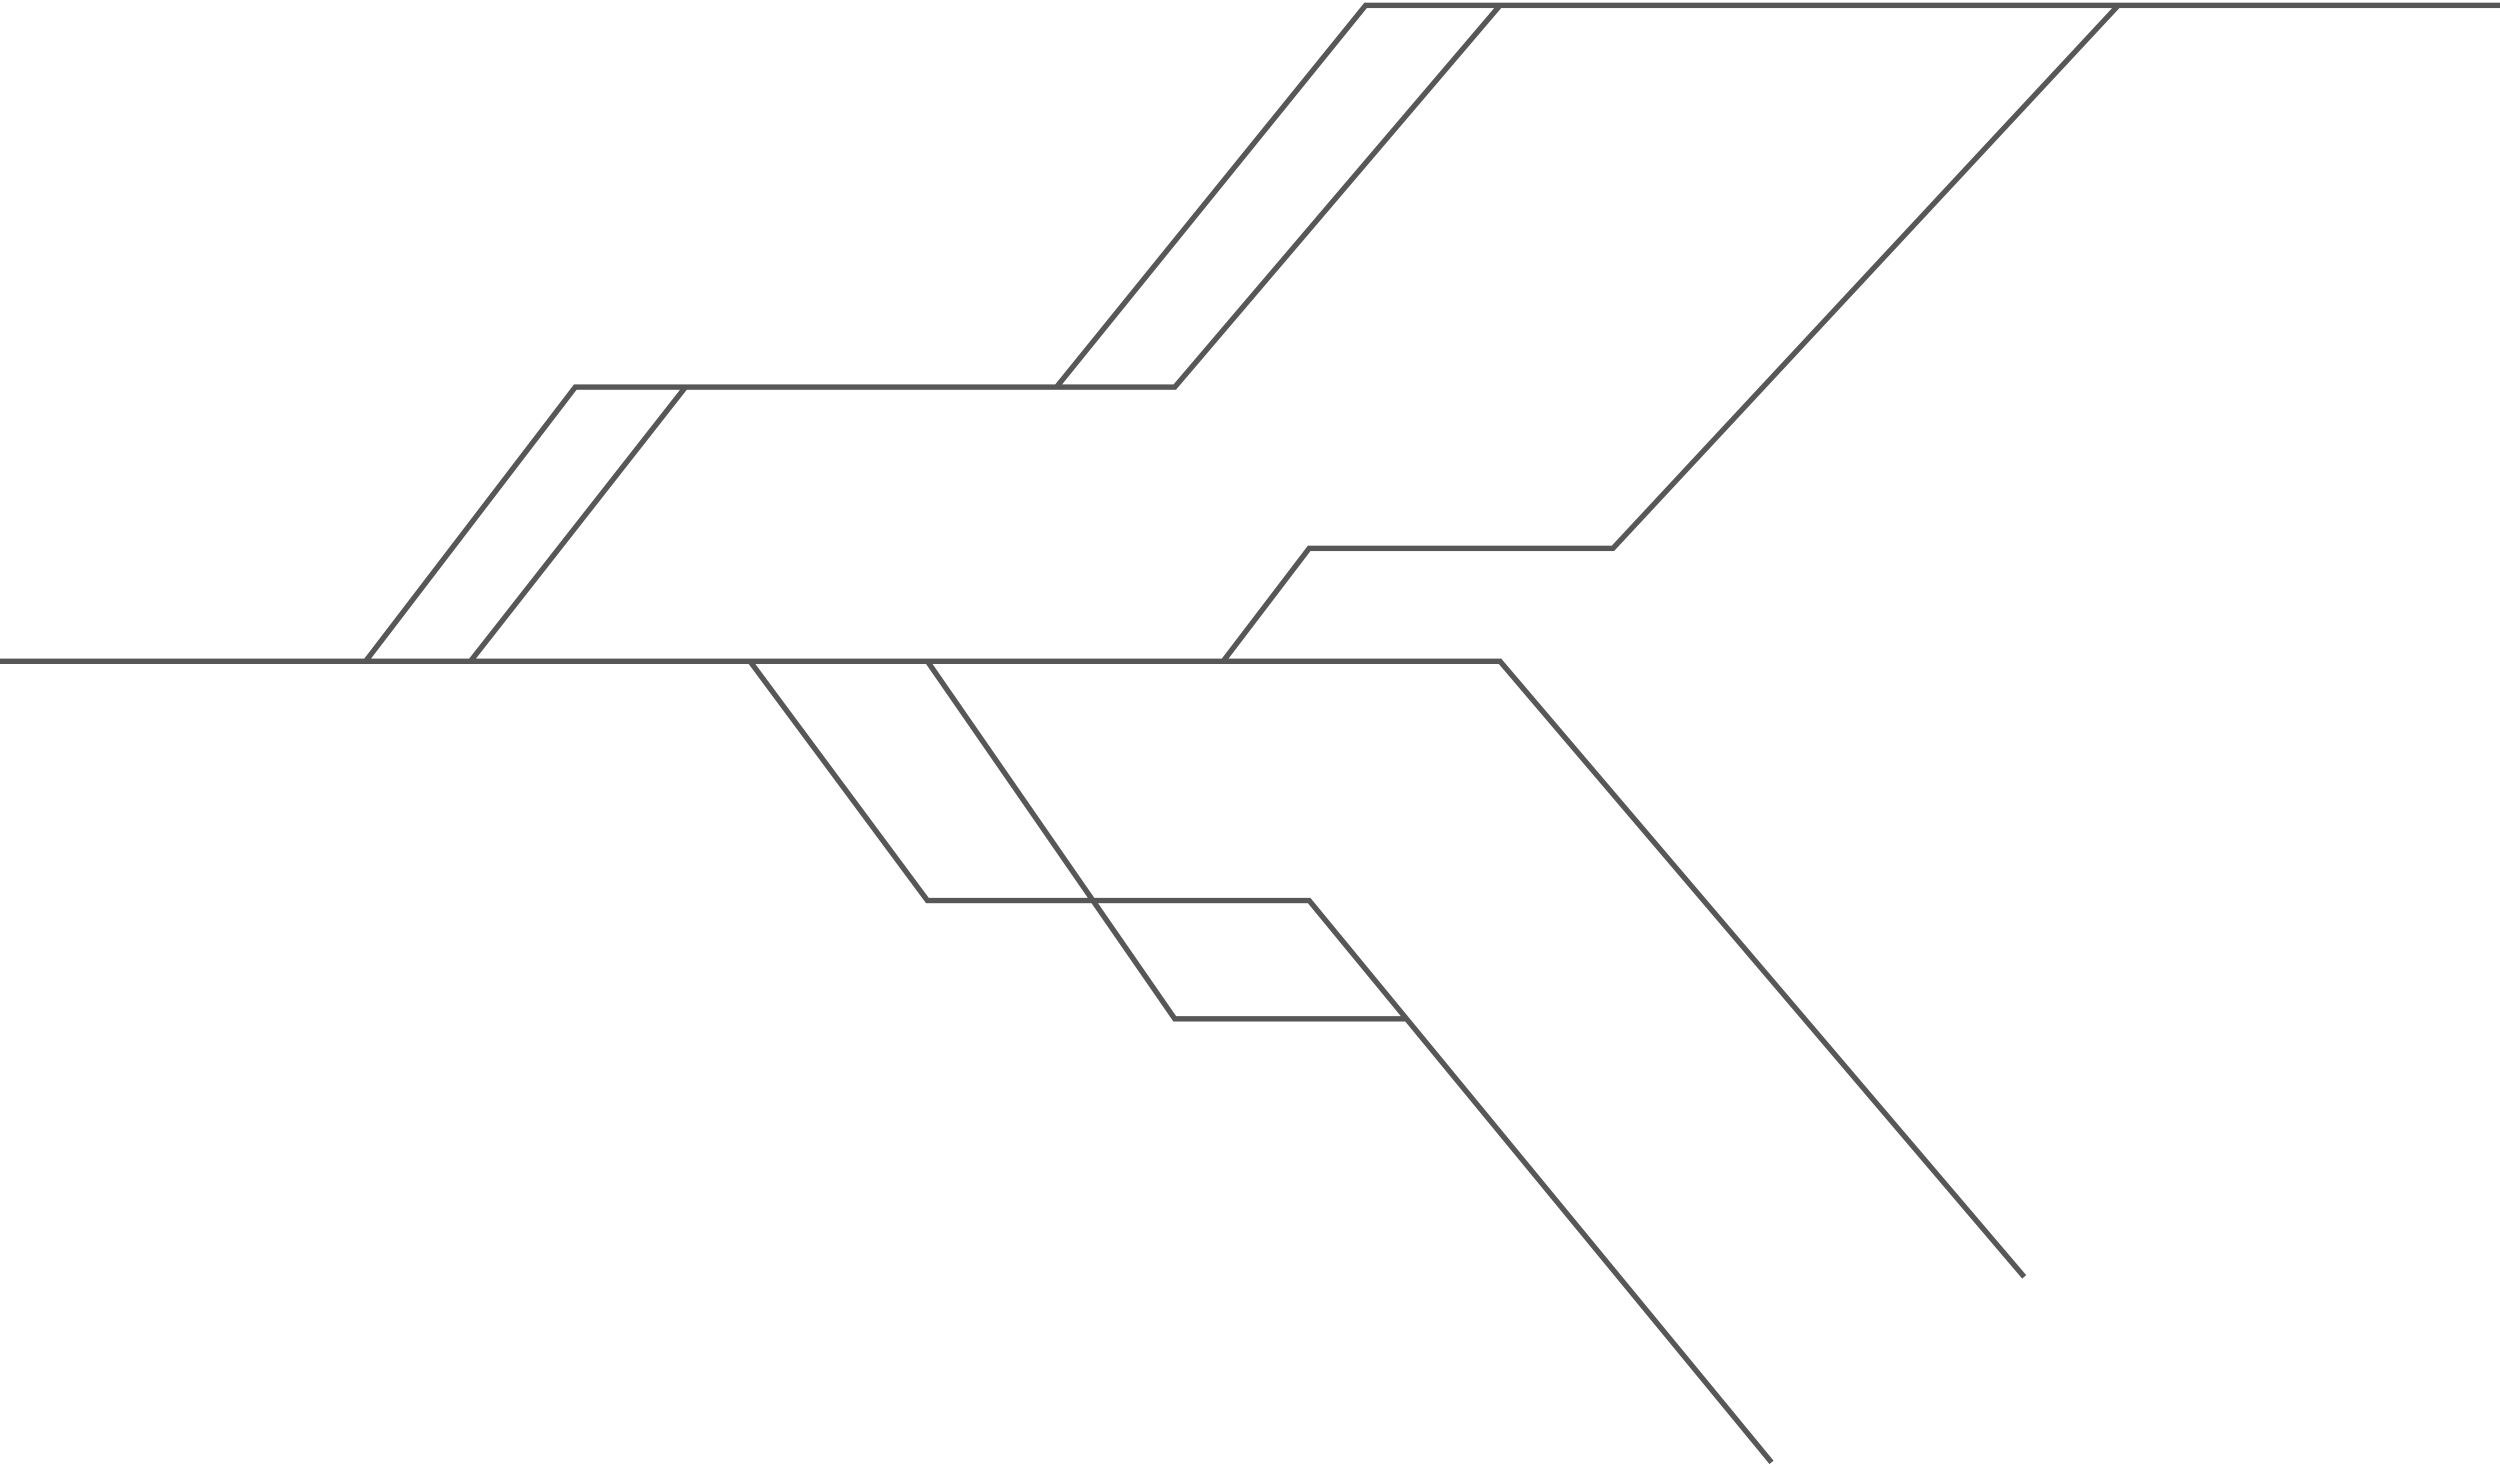
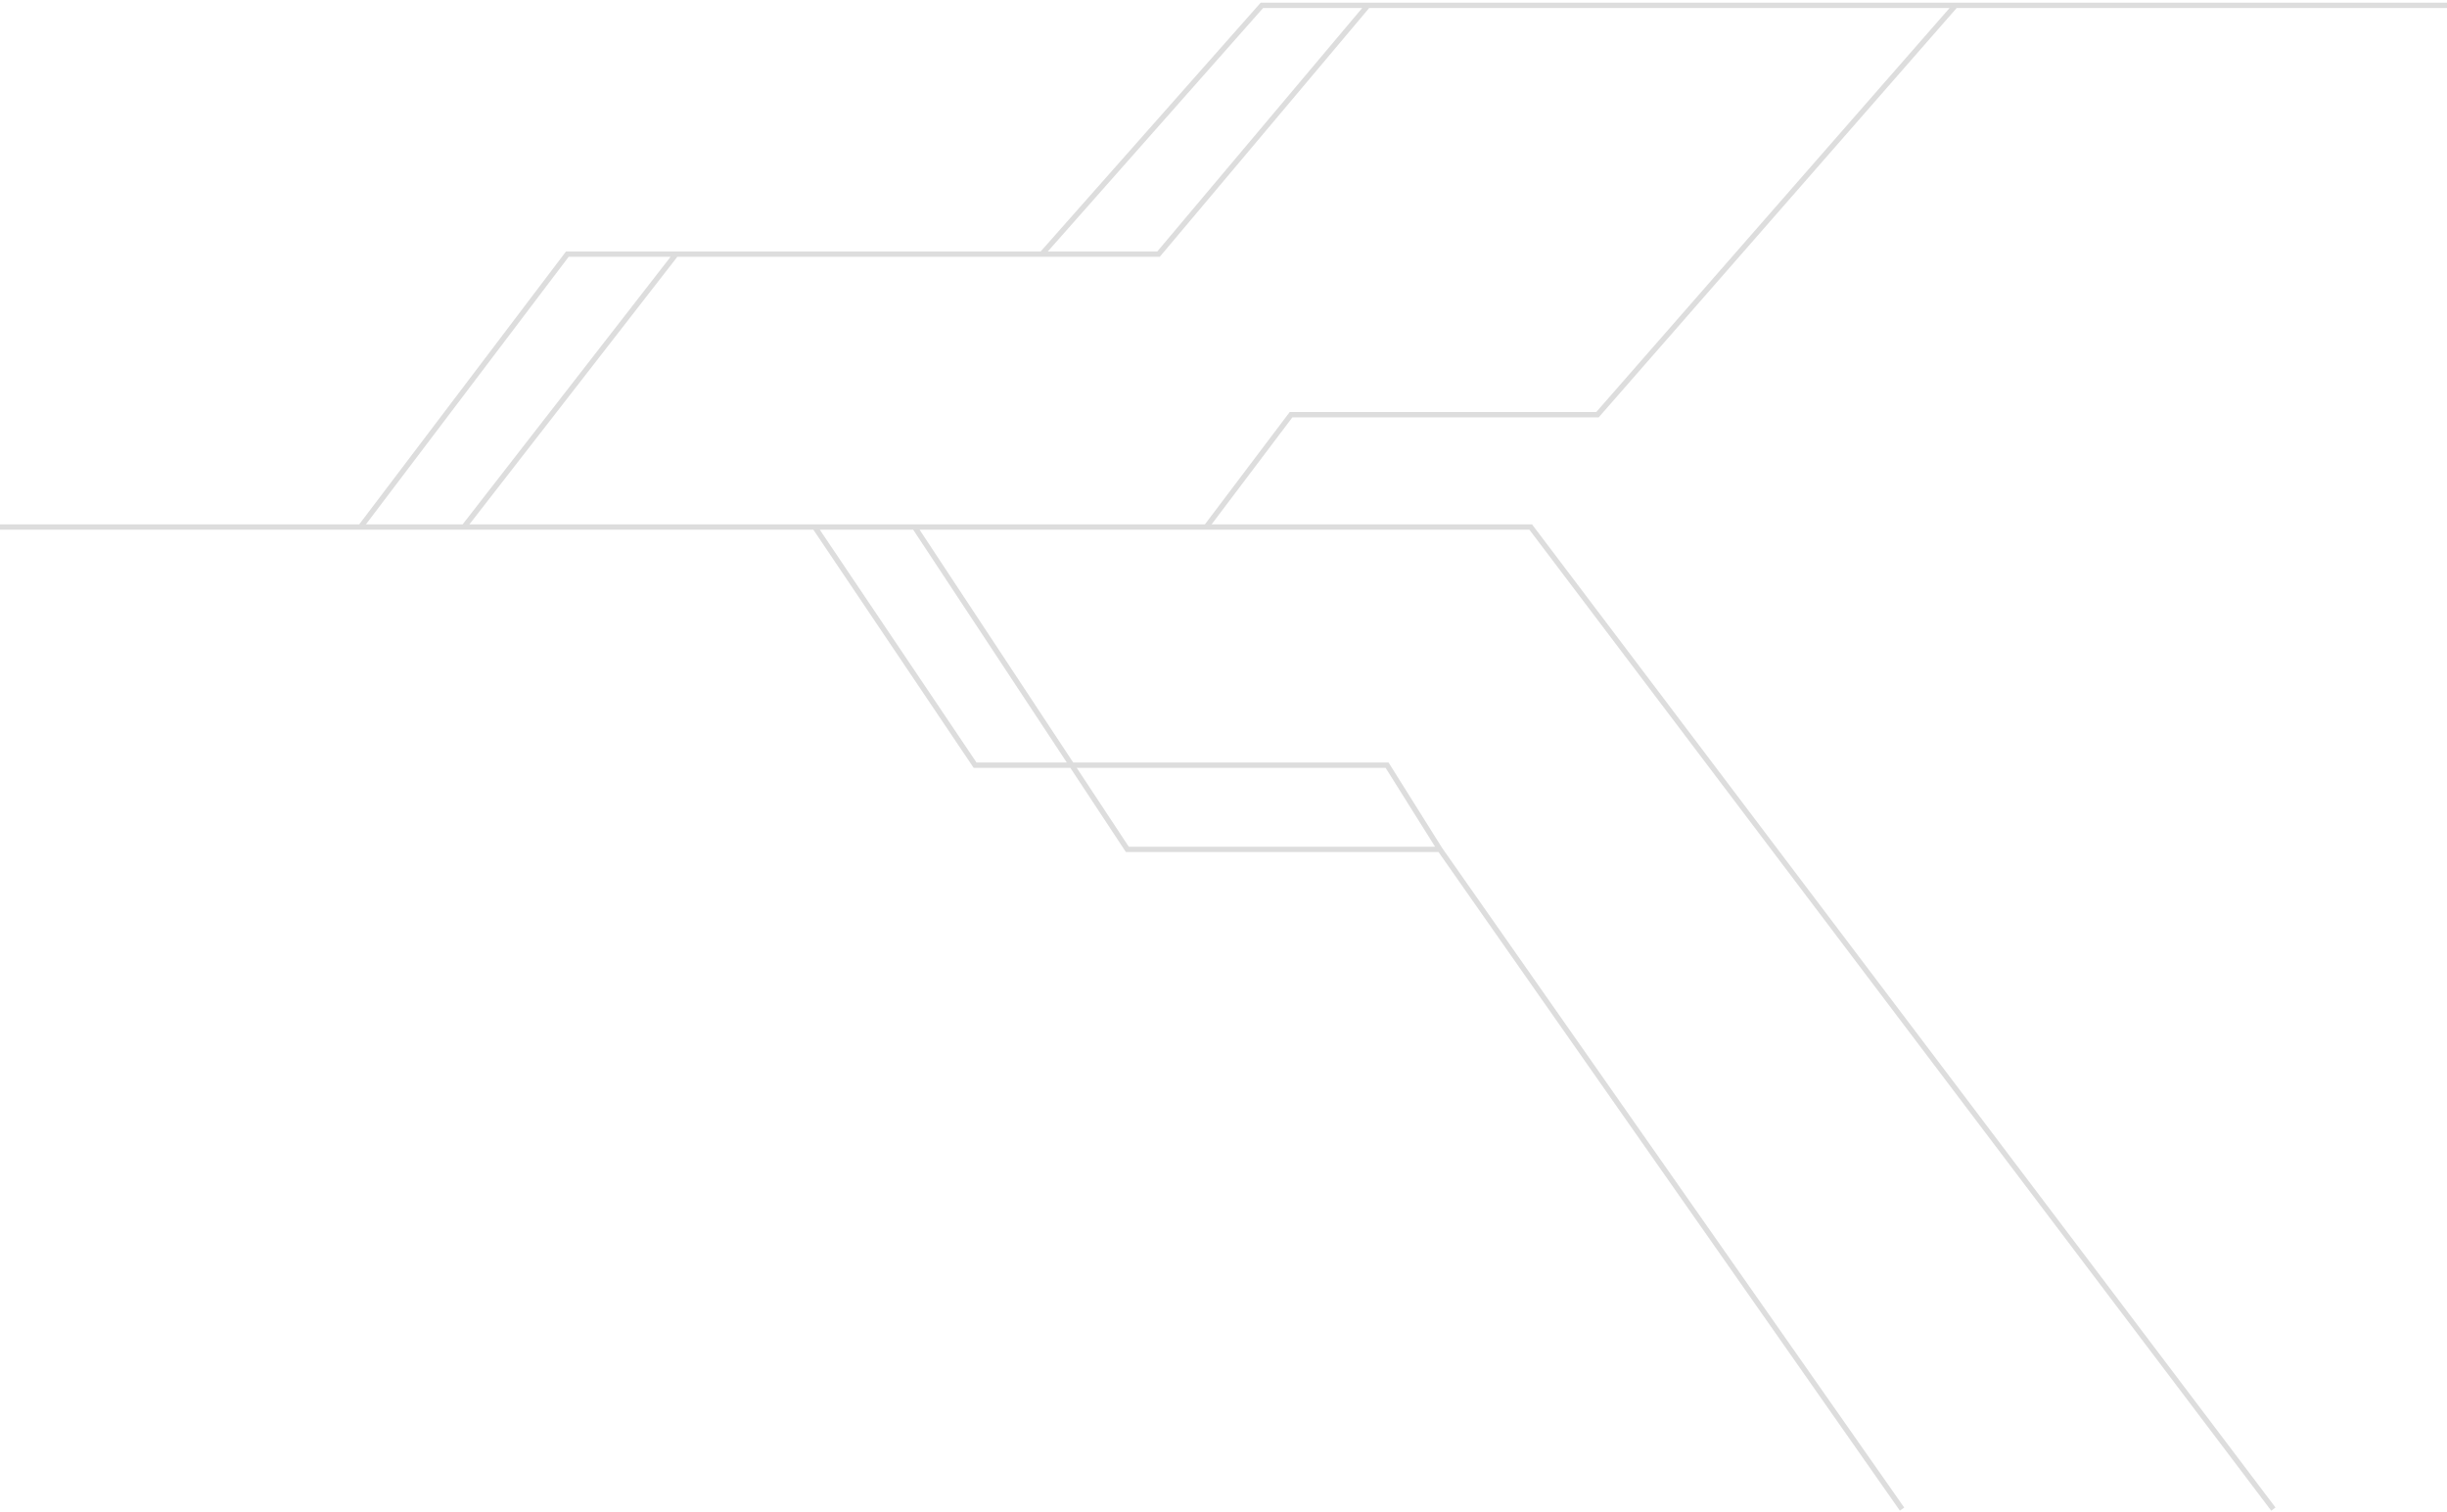
- <svg xmlns="http://www.w3.org/2000/svg" width="465" height="273" viewBox="0 0 465 273" fill="none">
-   <path d="M0 123H68M376.5 237.5L279 123H227.5M139.5 123H87.5M139.5 123L172.5 167.5H243.5L261.605 189.5M139.5 123H172.5M68 123L107 72H127.5M68 123H87.5M279 1L218.5 72H196.5M279 1H254L196.5 72M279 1H394M465 1H394M196.5 72H127.5M127.5 72L87.5 123M329.5 272L261.605 189.5M227.5 123L243.5 102H300L394 1M227.5 123H172.5M172.5 123L218.5 189.5H261.605" stroke="#575757" />
+ <svg xmlns="http://www.w3.org/2000/svg" width="458" height="283" viewBox="0 0 458 283" fill="none">
+   <path d="M0 98.661H67.482M425.5 282.5L286.5 98.661H225.767M152.5 98.661H86.834M152.5 98.661L182.5 143.234H259.613L269.5 159M152.5 98.661H171.186M67.482 98.661L106.185 47.577H126.529M67.482 98.661H86.834M256.035 1L216.836 47.577H195.003M256.035 1H236.187L195.003 47.577M256.035 1H366M458 1H366M195.003 47.577H126.529M126.529 47.577L86.834 98.661M356 282.5L269.5 159M225.767 98.661L241.645 77.626H299L366 1M225.767 98.661H171.186M171.186 98.661L211 159H269.5" stroke="#575757" stroke-opacity="0.2" />
</svg>
